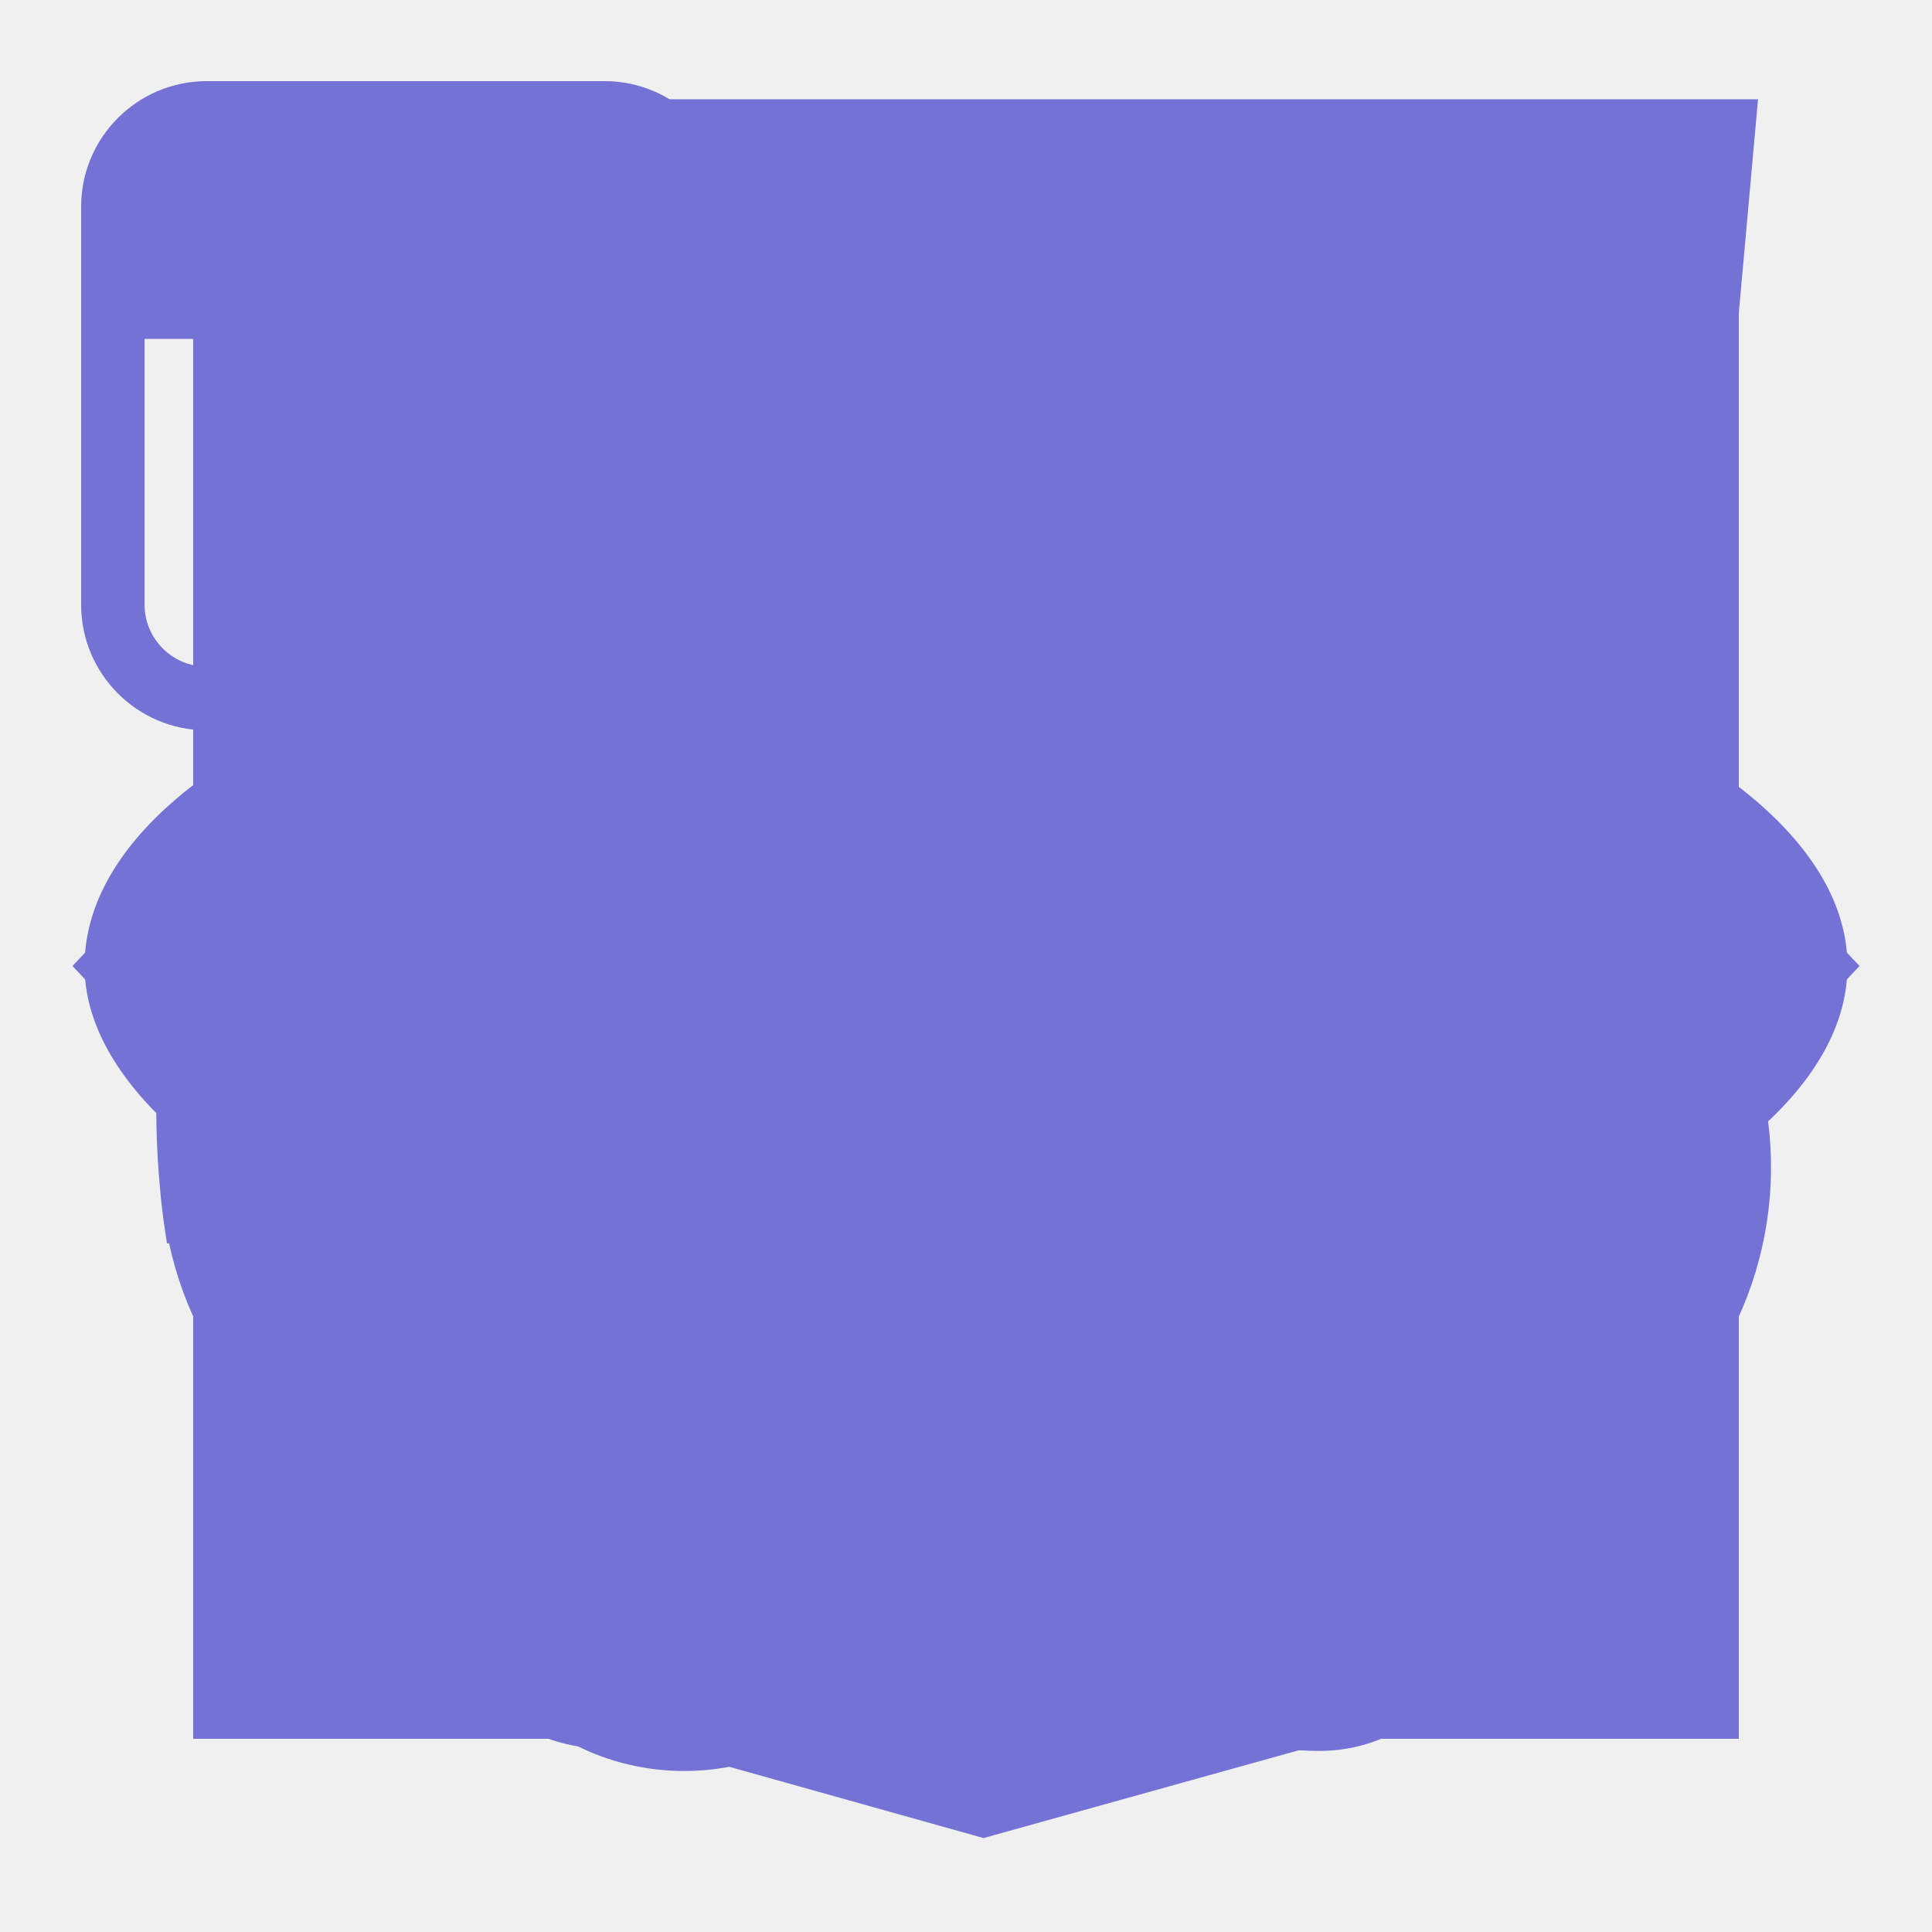
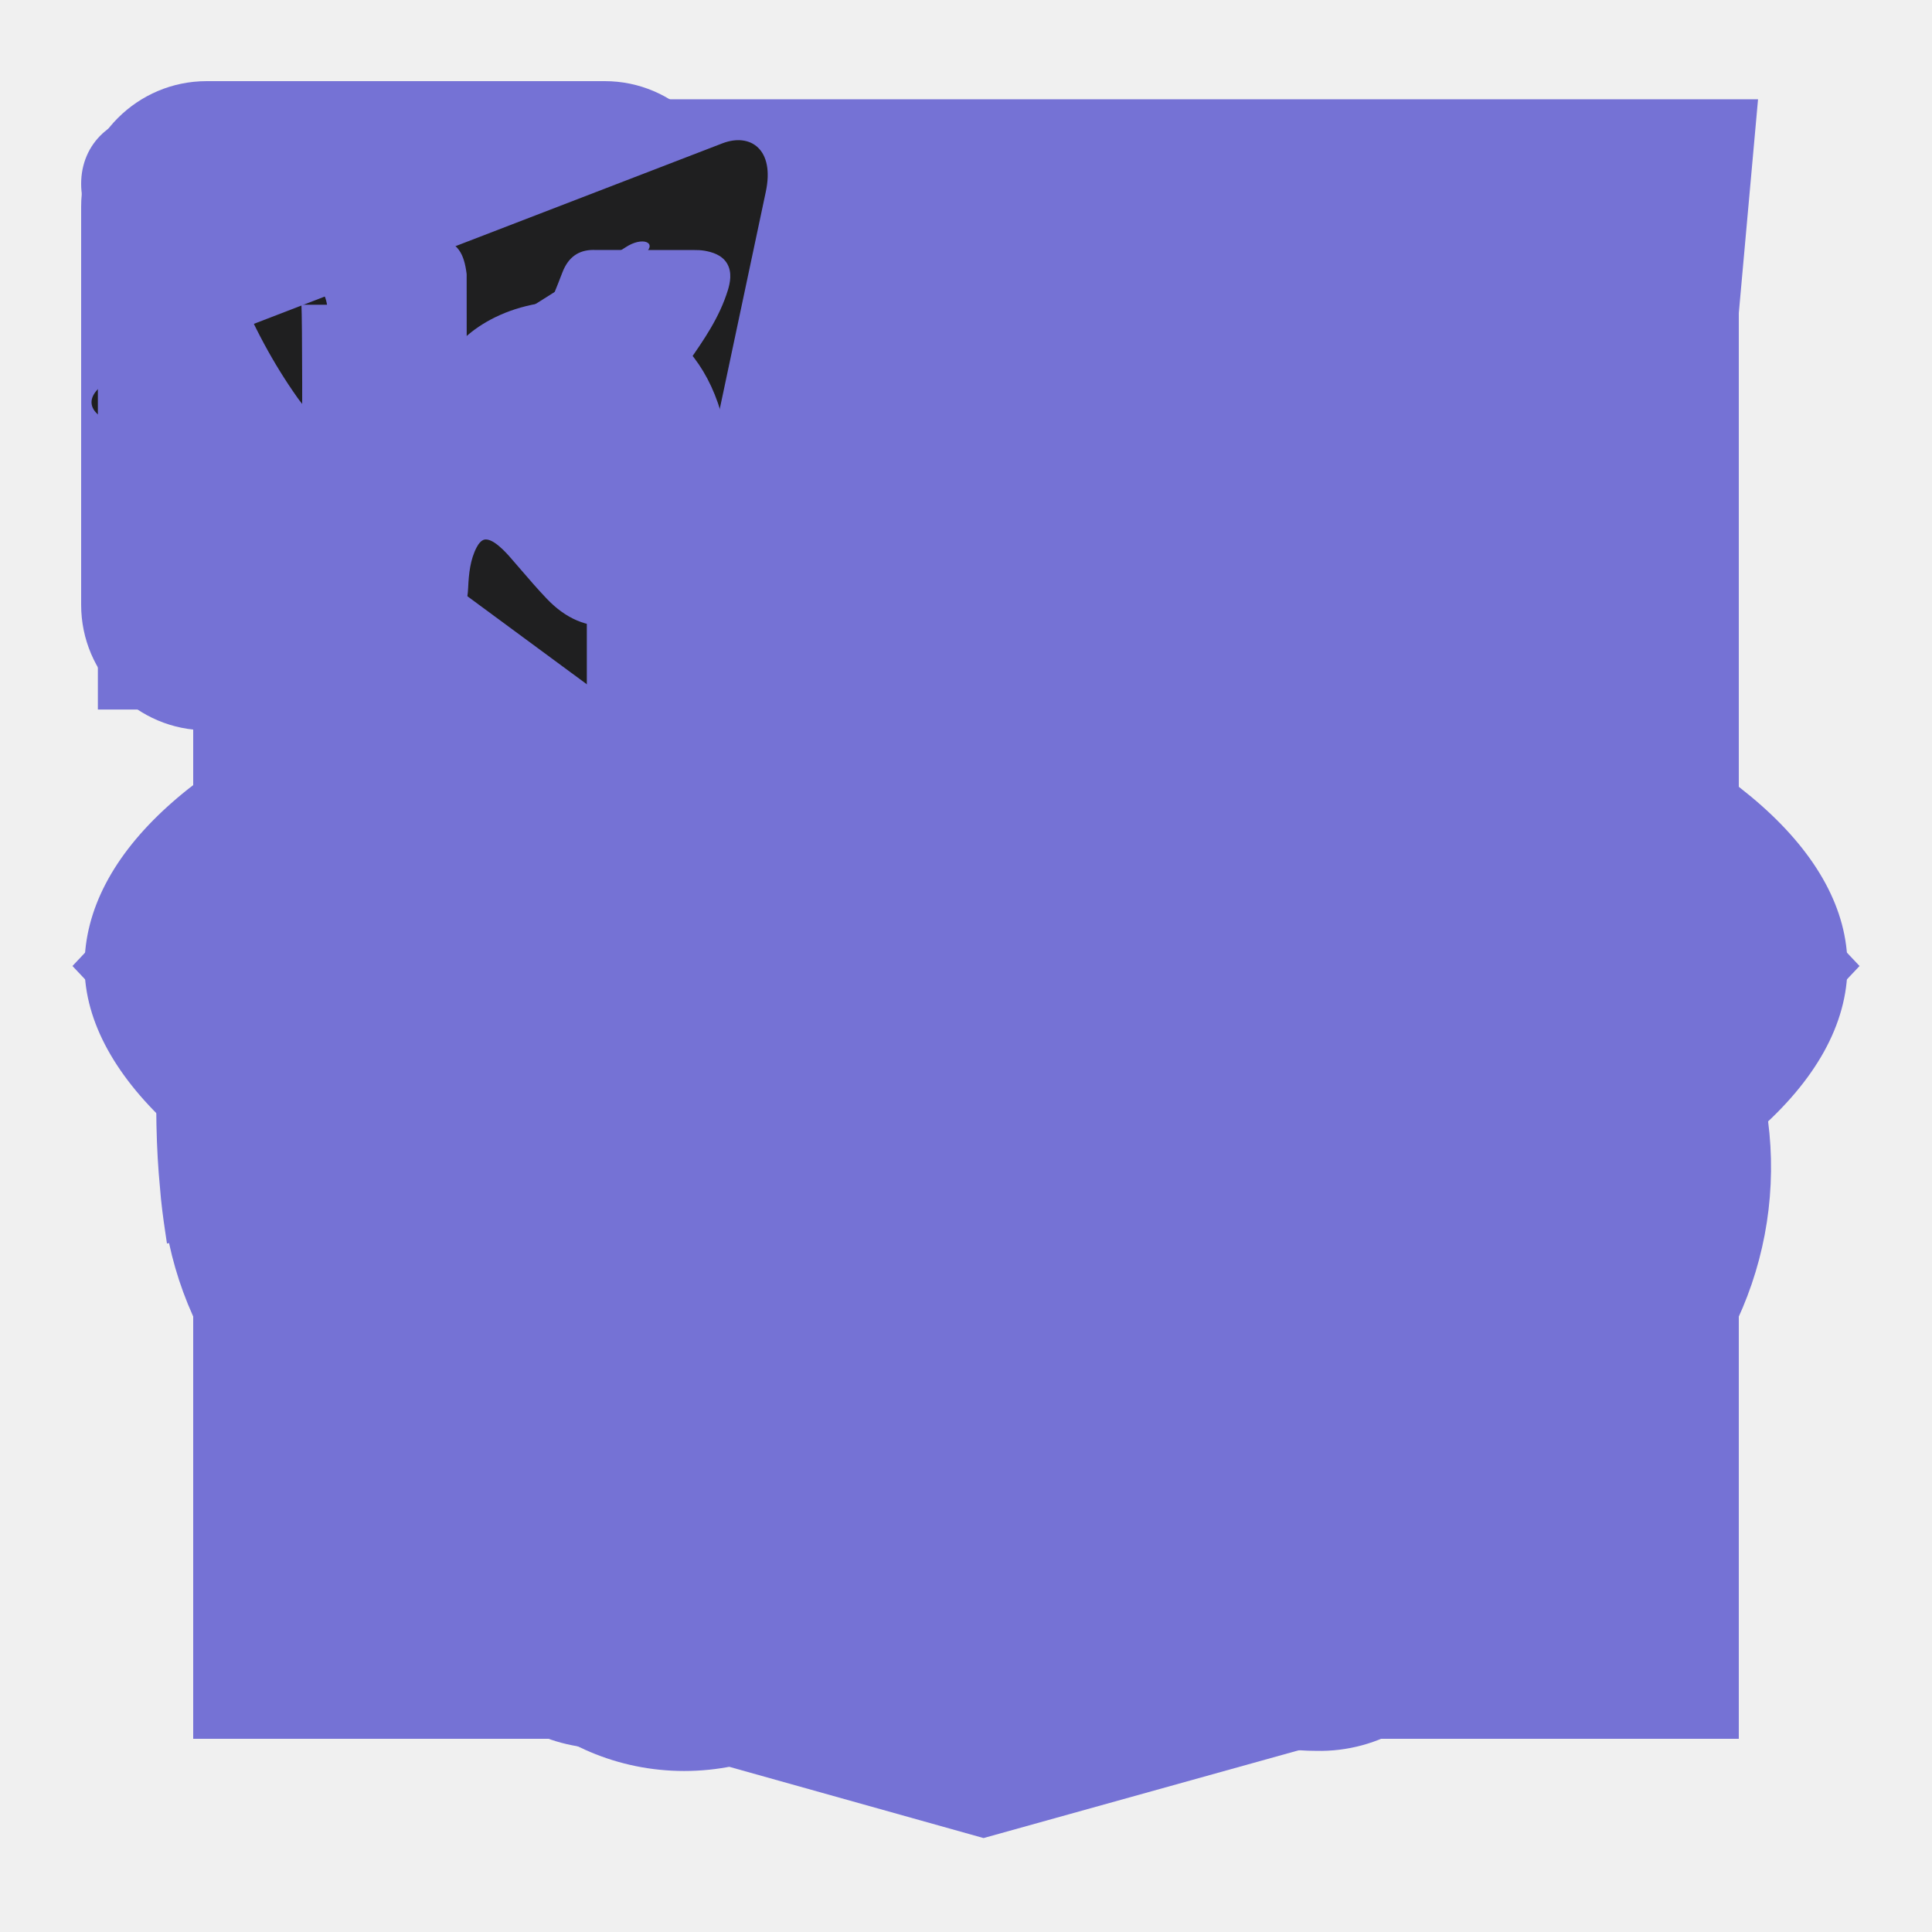
<svg xmlns="http://www.w3.org/2000/svg" width="50" height="50" viewBox="0 0 50 50" fill="none">
  <g id="codeSvg">
    <path fill-rule="evenodd" clip-rule="evenodd" d="M18.312 42.065L27.262 6.688L31.438 7.872L22.488 43.312L18.312 42.065Z" fill="#7572D5" />
    <path fill-rule="evenodd" clip-rule="evenodd" d="M13.502 12.688L16.562 15.928L7.995 25L16.562 34.072L13.502 37.312L1.875 25L13.502 12.688Z" fill="#7572D5" />
    <path fill-rule="evenodd" clip-rule="evenodd" d="M36.498 12.688L33.438 15.928L42.005 25L33.438 34.072L36.498 37.312L48.125 25L36.498 12.688Z" fill="#7572D5" />
  </g>
  <g id="reactSVG">
    <g clip-path="url(#clip0_20_1854)">
      <path d="M47.812 25C47.812 22.083 44.688 19.375 39.479 17.5L38.542 17.188V16.771C39.688 11.042 38.854 6.771 36.25 5.208C33.646 3.646 29.792 5.104 25.625 8.75L25 9.375L24.792 9.167H24.583C20.312 5.208 16.146 3.854 13.542 5.312C10.938 6.771 10.208 10.833 11.25 16.146C11.36 16.484 11.43 16.833 11.458 17.188L10.312 17.604C5.208 19.375 2.188 22.083 2.188 25C2.188 27.917 5.521 30.833 10.729 32.708L11.458 32.917C11.33 33.285 11.259 33.672 11.25 34.062C10.208 39.271 11.146 43.229 13.542 44.688C15.938 46.146 20.312 44.792 24.479 41.146L25.104 40.625L25.938 41.458C28.854 43.958 31.771 45.312 34.062 45.312C34.871 45.331 35.667 45.114 36.354 44.688C38.958 43.229 39.896 38.958 38.75 33.542V33.333C38.705 33.162 38.67 32.988 38.646 32.812H38.958C44.479 30.833 47.812 28.021 47.812 25ZM44.792 25C44.792 26.25 42.5 28.438 38.021 29.896H37.812C37.266 28.22 36.605 26.584 35.833 25C36.562 23.333 37.188 21.667 37.708 20.104L38.542 20.312C42.708 21.771 44.792 23.75 44.792 25ZM27.917 39.167L27.083 38.542C28.276 37.22 29.389 35.829 30.417 34.375L35.729 33.542C35.833 33.75 35.833 33.958 35.938 34.062C36.309 35.949 36.379 37.883 36.146 39.792C35.999 40.705 35.561 41.545 34.896 42.188C33.854 42.812 31.042 41.979 27.917 39.167ZM26.562 34.583L25.104 36.458L23.438 34.583H26.562ZM12.292 20C12.815 21.717 13.477 23.39 14.271 25C13.476 26.646 12.815 28.353 12.292 30.104L11.667 29.896C9.843 29.32 8.145 28.401 6.667 27.188C6.284 26.945 5.956 26.626 5.705 26.249C5.454 25.872 5.284 25.447 5.208 25C5.208 23.75 7.292 21.771 11.25 20.417L12.292 20ZM23.438 15.417L25 13.646L26.562 15.417H23.438ZM34.896 7.812C36.042 8.437 36.667 11.562 35.729 16.146C35.734 16.202 35.727 16.259 35.709 16.313C35.691 16.366 35.663 16.416 35.625 16.458L30.417 15.625C29.389 14.171 28.276 12.78 27.083 11.458L27.708 10.938C31.042 8.021 33.75 7.187 34.896 7.812ZM17.5 18.854L16.667 20.208L15.938 21.562C15.625 20.833 15.417 20.104 15.104 19.271L17.5 18.854ZM15.104 30.729C15.417 30 15.625 29.271 15.938 28.438L16.667 29.792L17.5 31.146L15.104 30.729ZM32.5 25C31.97 26.142 31.379 27.255 30.729 28.333C30.104 29.479 29.375 30.521 28.75 31.562H21.25C20.521 30.417 19.792 29.375 19.271 28.333C18.616 27.258 18.025 26.145 17.5 25C18.005 23.846 18.597 22.732 19.271 21.667C19.869 20.587 20.53 19.544 21.25 18.542C23.746 18.333 26.254 18.333 28.75 18.542C29.479 19.583 30.104 20.625 30.729 21.667C31.403 22.732 31.995 23.846 32.5 25ZM33.333 20.208L32.5 18.854L34.896 19.375C34.664 20.121 34.386 20.851 34.062 21.562L33.333 20.208ZM32.5 31.146L33.333 29.792L34.062 28.333L35 30.729L32.5 31.146ZM22.812 11.354H22.917L19.583 15.521L14.375 16.354C14.271 16.042 14.271 15.833 14.167 15.521C13.333 11.25 13.958 8.333 15 7.812C15.277 7.631 15.61 7.557 15.938 7.604C17.396 7.604 19.896 8.646 22.708 11.146L22.812 11.354ZM14.167 34.583C14.186 34.262 14.256 33.945 14.375 33.646L19.688 34.375C20.689 35.848 21.803 37.241 23.021 38.542L22.812 38.75L22.604 38.958C21.184 40.274 19.521 41.3 17.708 41.979C17.311 42.187 16.875 42.313 16.427 42.349C15.98 42.385 15.53 42.33 15.104 42.188C13.958 41.562 13.333 38.75 14.167 34.583Z" fill="#7572D5" />
      <path d="M25 20.417C24.089 20.396 23.193 20.647 22.426 21.138C21.659 21.629 21.055 22.337 20.692 23.173C20.329 24.008 20.223 24.933 20.388 25.828C20.553 26.724 20.981 27.551 21.618 28.202C22.255 28.854 23.071 29.301 23.963 29.486C24.855 29.672 25.781 29.587 26.625 29.243C27.468 28.9 28.191 28.313 28.699 27.557C29.207 26.801 29.479 25.911 29.479 25C29.48 23.802 29.011 22.652 28.174 21.795C27.337 20.939 26.197 20.444 25 20.417Z" fill="#7572D5" />
    </g>
    <defs>
      <clipPath id="clip0_20_1854">
        <rect width="50" height="50" fill="white" />
      </clipPath>
    </defs>
  </g>
  <g id="cssSVG">
    <path d="M38.051 10.844L12.946 10.838L13.351 15.755L32.638 15.758L32.152 20.85H19.503L19.961 25.674H31.736L31.039 32.281L25.497 33.789L19.866 32.27L19.508 28.313H14.536L15.088 35.541L25.497 38.734L35.731 35.865L38.049 10.845L38.051 10.844ZM5.498 2.569H45.498L41.86 43L25.454 47.569L9.14 42.997L5.498 2.569Z" fill="#7572D5" />
  </g>
  <g id="typescriptSVG">
    <path d="M5 25V45H45V5H5V25ZM37.235 23.407C38.252 23.66 39.025 24.112 39.737 24.848C40.105 25.242 40.652 25.958 40.695 26.132C40.708 26.182 38.968 27.348 37.915 28.003C37.877 28.028 37.723 27.863 37.553 27.61C37.037 26.86 36.498 26.537 35.673 26.48C34.46 26.397 33.68 27.032 33.687 28.092C33.676 28.352 33.734 28.611 33.857 28.842C34.123 29.393 34.62 29.725 36.173 30.397C39.038 31.63 40.263 32.442 41.025 33.597C41.875 34.885 42.067 36.943 41.488 38.473C40.855 40.137 39.28 41.267 37.063 41.64C36.378 41.762 34.753 41.743 34.017 41.61C32.41 41.323 30.887 40.53 29.947 39.488C29.578 39.083 28.86 38.022 28.905 37.947C28.923 37.92 29.088 37.818 29.272 37.712C29.452 37.61 30.123 37.222 30.758 36.853L31.908 36.187L32.15 36.543C32.487 37.057 33.222 37.762 33.667 37.997C34.943 38.67 36.695 38.575 37.558 37.8C37.732 37.654 37.869 37.469 37.96 37.261C38.05 37.053 38.092 36.827 38.08 36.6C38.08 36.137 38.022 35.933 37.78 35.583C37.47 35.14 36.835 34.767 35.032 33.983C32.968 33.095 32.08 32.543 31.267 31.667C30.759 31.088 30.384 30.405 30.168 29.667C30.017 29.102 29.978 27.685 30.098 27.115C30.523 25.12 32.028 23.732 34.2 23.318C34.905 23.185 36.543 23.235 37.235 23.407ZM27.845 25.077L27.858 26.715H22.65V41.508H18.967V26.715H13.763V25.108C13.763 24.218 13.782 23.475 13.807 23.458C13.827 23.432 16.995 23.418 20.835 23.425L27.827 23.445L27.845 25.077Z" fill="#7572D5" />
  </g>
  <g id="styledcomponentsSVG">
    <path d="M37.259 6.25L36.989 7.65C36.571 10.302 36.722 11.061 37.868 12.045L38.975 12.955L37.829 18.03C37.144 21.059 36.304 23.597 35.771 24.431C35.313 25.15 34.78 26.21 34.664 26.779C34.473 27.459 33.825 28.143 32.833 28.748C31.958 29.242 30.238 30.566 29.02 31.629C28.047 32.499 27.377 33.033 27.013 33.262L25.823 34.196C25.442 34.805 25.225 35.295 25.142 35.667C25.059 36.05 25.106 36.304 25.229 36.49C25.348 36.669 25.553 36.795 25.834 36.874C26.167 36.951 26.51 36.979 26.851 36.956C27.622 36.904 28.386 36.769 29.128 36.555C29.381 36.487 29.579 36.422 29.752 36.365C30.019 36.039 30.635 35.424 31.727 34.353C34.625 31.515 35.731 29.961 34.589 30.38C34.167 30.53 34.358 30.151 35.082 29.392C36.61 27.914 37.486 25.68 39.317 18.675C40.766 13.144 40.766 13.066 41.833 13.066C42.334 13.066 43.75 13.152 43.75 13.152V6.25H40.499H37.259ZM24.422 18.081C23.369 18.073 21.106 19.666 14.33 25.161C14.038 25.852 14.013 26.328 14.146 26.636C14.233 26.847 14.392 26.994 14.611 27.101C14.828 27.209 15.109 27.273 15.419 27.298C16.035 27.352 16.763 27.255 17.35 27.141L17.747 27.051C17.883 26.87 18.061 26.725 18.266 26.629C18.684 26.4 20.439 24.81 22.194 23.106C25.283 19.999 26.007 18.596 24.75 18.142C24.646 18.101 24.533 18.08 24.422 18.081ZM32.336 20.239C31.41 20.264 29.741 21.331 26.883 23.597C25.449 24.753 24.541 25.376 24.054 25.505L22.165 26.987C21.455 28.275 21.351 29.074 21.538 29.514C21.585 29.622 21.653 29.721 21.739 29.803C21.824 29.886 21.925 29.95 22.036 29.994C22.311 30.102 22.605 30.156 22.901 30.155C23.608 30.147 24.311 30.045 24.991 29.85C25.345 29.756 25.695 29.646 26.04 29.521L26.144 29.478L26.335 29.378C26.696 28.916 27.525 28.046 28.563 27.044C31.842 23.901 33.518 21.667 33.176 20.833C33.021 20.429 32.754 20.225 32.336 20.239ZM23.6 24.105C23.333 24.134 22.735 24.592 21.657 25.53C20.1 26.897 18.403 27.685 17.815 27.334C17.679 27.364 17.542 27.393 17.404 27.42C16.806 27.538 16.06 27.635 15.393 27.581C15.079 27.562 14.771 27.485 14.485 27.355C14.215 27.233 14 27.016 13.88 26.747C13.746 26.425 13.746 26.024 13.898 25.512L11.555 27.423L6.254 31.78V38.842L23.625 25.251C23.622 25.102 23.641 24.953 23.683 24.81C23.816 24.331 23.809 24.087 23.6 24.109V24.105ZM31.075 26.392C30.811 26.392 30.372 26.761 29.669 27.502C28.714 28.515 27.211 29.496 26.415 29.696L26.292 29.761C26.161 29.814 26.029 29.865 25.896 29.911C25.679 29.983 25.398 30.069 25.074 30.155C24.425 30.33 23.618 30.491 22.897 30.473C22.557 30.473 22.221 30.407 21.906 30.28C21.609 30.159 21.372 29.927 21.243 29.636C21.034 29.138 21.117 28.44 21.574 27.448L6.25 39.437V43.75H12.982L27.262 32.61C27.633 32.202 28.191 31.644 28.945 30.946C30.963 29.088 31.421 28.447 31.421 27.499C31.421 26.761 31.338 26.389 31.075 26.389V26.392ZM34.473 33.373L33.251 34.583C32.567 35.227 31.345 36.022 30.509 36.362L30.343 36.433L30.332 36.451L30.296 36.487C30.264 36.512 30.249 36.516 30.224 36.526C29.89 36.652 29.551 36.763 29.208 36.859C28.444 37.08 27.659 37.218 26.865 37.271C26.49 37.295 26.113 37.262 25.748 37.174C25.431 37.105 25.151 36.921 24.962 36.659C24.789 36.394 24.739 36.039 24.836 35.603C24.913 35.292 25.028 34.991 25.178 34.708L13.656 43.75H28.981L30.811 41.667C33.327 38.753 34.473 36.669 34.473 34.887V33.373Z" fill="#7572D5" />
  </g>
  <g id="figmaSVG">
    <path d="M17.708 4.167C14.257 4.167 11.458 6.965 11.458 10.417C11.458 13.868 14.257 16.667 17.708 16.667H32.292C35.743 16.667 38.542 13.868 38.542 10.417C38.542 6.965 35.743 4.167 32.292 4.167H17.708Z" fill="#7572D5" />
    <path d="M32.292 18.75C28.84 18.75 26.042 21.548 26.042 25C26.042 28.452 28.84 31.25 32.292 31.25C35.744 31.25 38.542 28.452 38.542 25C38.542 21.548 35.744 18.75 32.292 18.75Z" fill="#7572D5" />
    <path d="M11.458 25C11.458 21.548 14.257 18.75 17.708 18.75H23.958V31.25H17.708C14.257 31.25 11.458 28.452 11.458 25Z" fill="#7572D5" />
    <path d="M17.708 33.333C14.257 33.333 11.458 36.132 11.458 39.583C11.458 43.035 14.257 45.833 17.708 45.833C21.16 45.833 23.958 43.035 23.958 39.583V33.333H17.708Z" fill="#7572D5" />
  </g>
  <g id="commacommaSvg">
    <path d="M13.542 20.833C13.077 20.833 12.631 20.904 12.188 20.969C12.331 20.485 12.479 19.994 12.717 19.552C12.954 18.91 13.325 18.354 13.694 17.794C14.002 17.188 14.546 16.777 14.946 16.258C15.365 15.754 15.935 15.419 16.387 15C16.831 14.562 17.413 14.344 17.875 14.035C18.358 13.758 18.779 13.452 19.229 13.306L20.352 12.844L21.34 12.433L20.329 8.396L19.085 8.696C18.688 8.796 18.202 8.912 17.65 9.052C17.085 9.156 16.483 9.442 15.812 9.702C15.15 9.998 14.383 10.198 13.671 10.673C12.954 11.127 12.127 11.506 11.398 12.115C10.692 12.742 9.84 13.285 9.21 14.083C8.523 14.829 7.844 15.613 7.317 16.504C6.706 17.354 6.292 18.288 5.854 19.21C5.458 20.133 5.14 21.077 4.879 21.994C4.385 23.831 4.165 25.577 4.079 27.071C4.008 28.567 4.05 29.81 4.138 30.71C4.169 31.135 4.227 31.548 4.269 31.833L4.321 32.183L4.375 32.171C4.746 33.902 5.599 35.492 6.835 36.759C8.072 38.025 9.642 38.915 11.364 39.327C13.085 39.738 14.888 39.654 16.564 39.083C18.24 38.512 19.72 37.479 20.832 36.103C21.945 34.726 22.646 33.063 22.853 31.305C23.06 29.547 22.765 27.766 22.002 26.169C21.24 24.571 20.04 23.223 18.543 22.278C17.046 21.334 15.312 20.833 13.542 20.833ZM36.458 20.833C35.994 20.833 35.548 20.904 35.104 20.969C35.248 20.485 35.396 19.994 35.633 19.552C35.871 18.91 36.242 18.354 36.61 17.794C36.919 17.188 37.462 16.777 37.862 16.258C38.281 15.754 38.852 15.419 39.304 15C39.748 14.562 40.329 14.344 40.792 14.035C41.275 13.758 41.696 13.452 42.146 13.306L43.269 12.844L44.256 12.433L43.246 8.396L42.002 8.696C41.604 8.796 41.119 8.912 40.567 9.052C40.002 9.156 39.4 9.442 38.729 9.702C38.069 10 37.3 10.198 36.587 10.675C35.871 11.129 35.044 11.508 34.315 12.117C33.608 12.744 32.756 13.287 32.127 14.083C31.44 14.829 30.76 15.613 30.233 16.504C29.623 17.354 29.208 18.288 28.771 19.21C28.375 20.133 28.056 21.077 27.796 21.994C27.302 23.831 27.081 25.577 26.996 27.071C26.925 28.567 26.967 29.81 27.054 30.71C27.085 31.135 27.144 31.548 27.185 31.833L27.238 32.183L27.292 32.171C27.662 33.902 28.515 35.492 29.752 36.759C30.989 38.025 32.559 38.915 34.281 39.327C36.002 39.738 37.805 39.654 39.481 39.083C41.156 38.512 42.636 37.479 43.749 36.103C44.862 34.726 45.563 33.063 45.77 31.305C45.977 29.547 45.682 27.766 44.919 26.169C44.156 24.571 42.957 23.223 41.46 22.278C39.962 21.334 38.228 20.833 36.458 20.833Z" fill="#7572D5" />
  </g>
  <g id="instagramSvg">
    <path d="M15.652 2.1H5.348C3.557 2.1 2.1 3.556 2.1 5.347V8.778V15.653C2.1 17.444 3.557 18.9 5.348 18.9H15.652C17.443 18.9 18.9 17.444 18.9 15.653V8.771V5.341C18.893 3.556 17.437 2.1 15.652 2.1ZM16.583 4.035H16.957V4.403V6.882L14.116 6.889L14.109 4.042L16.583 4.035ZM8.098 8.771C8.636 8.03 9.509 7.538 10.493 7.538C11.478 7.538 12.351 8.024 12.889 8.771C13.243 9.257 13.447 9.854 13.447 10.497C13.447 12.124 12.121 13.455 10.487 13.455C8.853 13.455 7.54 12.124 7.54 10.497C7.54 9.854 7.75 9.257 8.098 8.771ZM17.259 15.646C17.259 16.532 16.538 17.253 15.652 17.253H5.348C4.463 17.253 3.741 16.532 3.741 15.646V8.771H6.247C6.031 9.303 5.906 9.887 5.906 10.497C5.906 13.029 7.967 15.089 10.5 15.089C13.033 15.089 15.094 13.029 15.094 10.497C15.094 9.887 14.969 9.303 14.752 8.771H17.259V15.646Z" fill="#7572D5" />
  </g>
+   <g id="telegramSVG">
+     <path d="M19.819 4.963L17.178 17.418C16.978 18.297 16.459 18.515 15.721 18.102L11.696 15.136L9.755 17.004C9.54 17.219 9.361 17.398 8.946 17.398L9.236 13.3L16.693 6.561C17.018 6.273 16.623 6.112 16.189 6.401L6.97 12.207L3.001 10.964C2.137 10.695 2.122 10.101 3.181 9.687L18.705 3.706C19.424 3.436 20.053 3.865 19.819 4.963Z" fill="#1F1F20" />
+   </g>
+   <g id="linkedinSVG">
+     <path d="M5.806 7.886H2.533V18.363H5.806V7.886Z" fill="#7572D5" />
+     <path d="M4.101 2.94C2.894 2.94 2.1 3.721 2.1 4.757C2.1 5.774 2.868 6.574 4.055 6.574H4.081C5.314 6.574 6.082 5.768 6.075 4.757C6.049 3.721 5.308 2.94 4.101 2.94Z" fill="#7572D5" />
+     <path d="M14.748 7.788C12.871 7.788 11.697 8.811 11.481 9.533V7.886H7.801C7.847 8.759 7.801 18.363 7.801 18.363H11.481V12.701C11.481 12.38 11.468 12.065 11.559 11.842C11.809 11.212 12.353 10.556 13.331 10.556C14.61 10.556 15.187 11.527 15.187 12.944V18.363H18.9V12.537C18.9 9.297 17.076 7.788 14.748 7.788Z" fill="#7572D5" />
+   </g>
+   <g id="vkSVG">
+     <path d="M18.17 13.994C17.804 13.539 17.388 13.131 16.986 12.737C16.843 12.597 16.695 12.452 16.553 12.308C16.144 11.893 16.129 11.738 16.453 11.267C16.677 10.942 16.915 10.617 17.144 10.303C17.353 10.018 17.568 9.724 17.775 9.428L17.817 9.367C18.212 8.801 18.62 8.216 18.837 7.51C18.894 7.324 18.953 7.05 18.817 6.82C18.682 6.591 18.419 6.522 18.234 6.489C18.142 6.473 18.051 6.471 17.966 6.471L15.381 6.469L15.36 6.468C14.969 6.468 14.705 6.659 14.554 7.052C14.41 7.427 14.252 7.827 14.071 8.207C13.712 8.963 13.255 9.834 12.595 10.561L12.567 10.592C12.489 10.679 12.4 10.777 12.336 10.777C12.326 10.777 12.315 10.775 12.303 10.771C12.166 10.716 12.074 10.373 12.079 10.213C12.079 10.211 12.079 10.209 12.079 10.206L12.077 7.111C12.077 7.1 12.076 7.089 12.075 7.078C12.009 6.575 11.863 6.262 11.313 6.15C11.298 6.147 11.283 6.146 11.268 6.146H8.581C8.143 6.146 7.901 6.33 7.675 6.606C7.613 6.68 7.486 6.834 7.549 7.02C7.613 7.209 7.821 7.25 7.889 7.263C8.225 7.329 8.415 7.542 8.468 7.915C8.562 8.561 8.574 9.251 8.505 10.087C8.485 10.319 8.447 10.498 8.385 10.651C8.37 10.687 8.318 10.804 8.266 10.804C8.249 10.804 8.201 10.797 8.112 10.734C7.904 10.586 7.751 10.375 7.574 10.114C6.969 9.228 6.461 8.252 6.021 7.129C5.858 6.716 5.553 6.485 5.163 6.478C4.734 6.471 4.345 6.468 3.974 6.468C3.569 6.468 3.193 6.472 2.826 6.48C2.512 6.486 2.295 6.583 2.181 6.77C2.066 6.957 2.074 7.203 2.203 7.5C3.237 9.883 4.175 11.615 5.243 13.117C5.992 14.168 6.743 14.896 7.607 15.407C8.517 15.946 9.536 16.208 10.724 16.208C10.858 16.208 10.998 16.205 11.138 16.198C11.828 16.163 12.084 15.904 12.116 15.208C12.132 14.852 12.169 14.479 12.338 14.161C12.444 13.961 12.544 13.961 12.576 13.961C12.639 13.961 12.717 13.991 12.801 14.047C12.951 14.148 13.08 14.284 13.186 14.403C13.285 14.516 13.383 14.63 13.482 14.745C13.694 14.991 13.913 15.246 14.143 15.487C14.645 16.016 15.197 16.249 15.832 16.198H18.202C18.207 16.198 18.212 16.198 18.218 16.198C18.454 16.182 18.658 16.046 18.779 15.825C18.928 15.552 18.925 15.204 18.771 14.893C18.596 14.541 18.369 14.241 18.17 13.994Z" fill="#7572D5" />
+   </g>
</svg>
